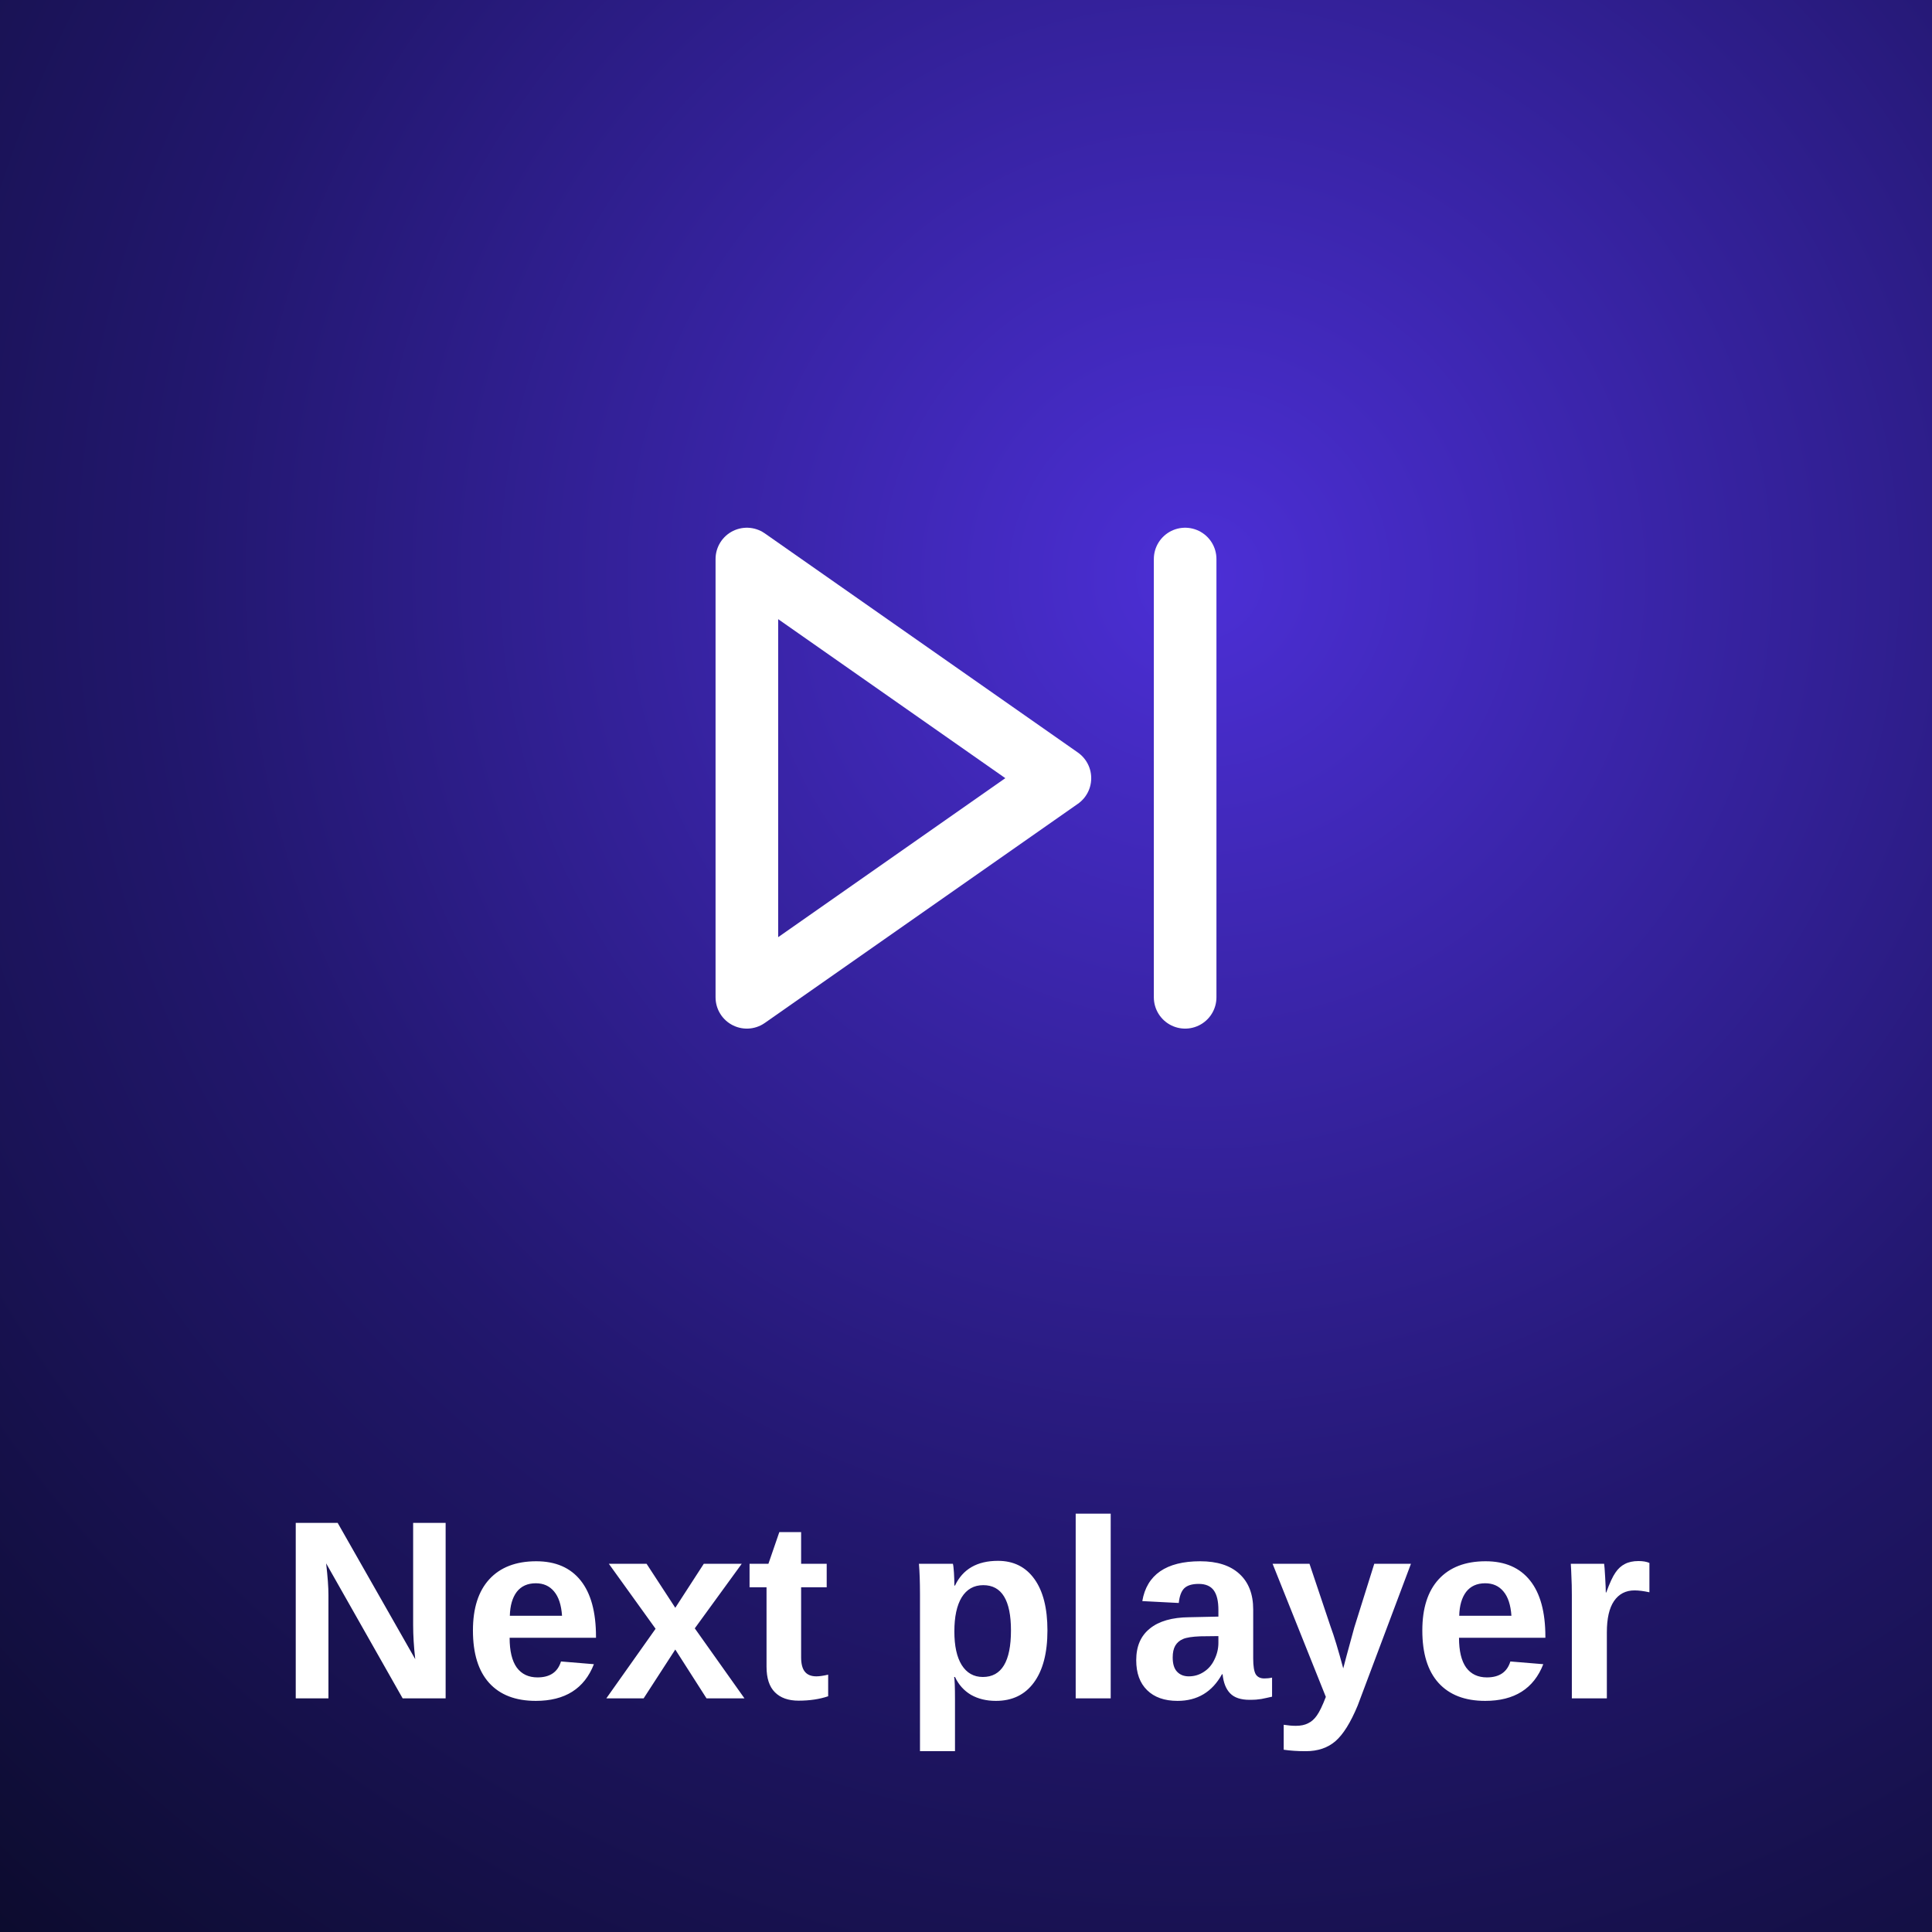
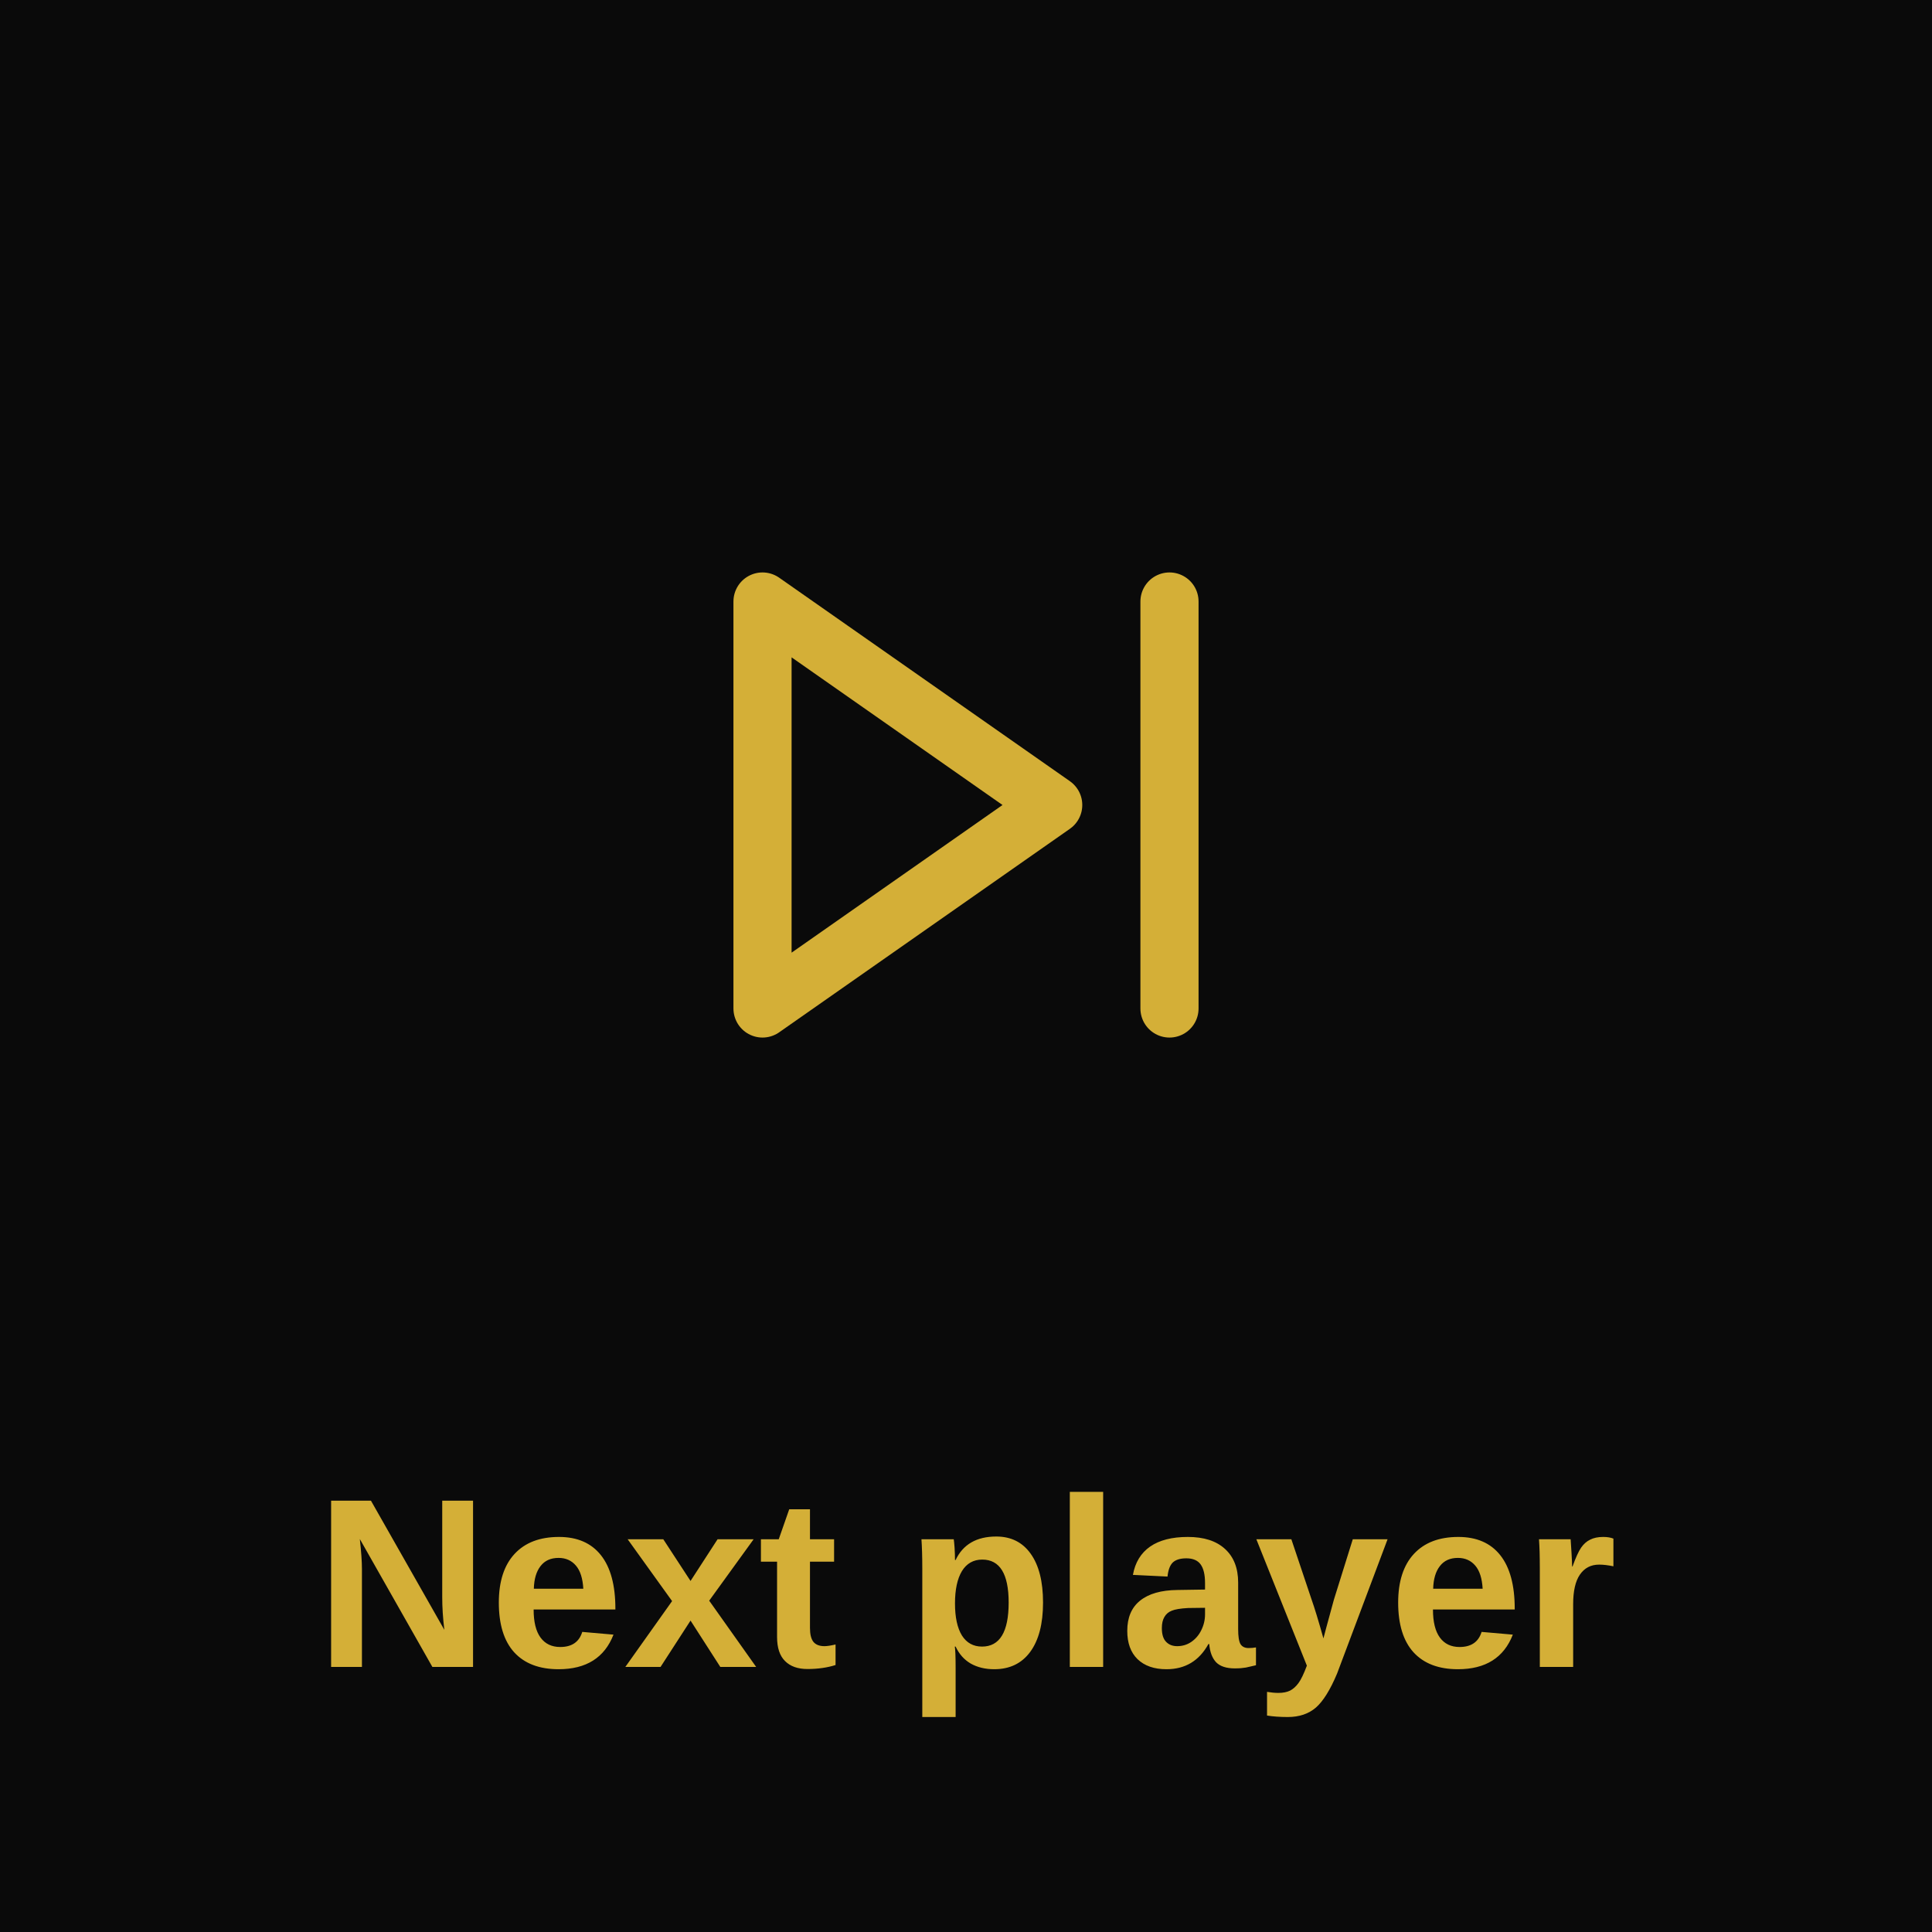
<svg xmlns="http://www.w3.org/2000/svg" width="144" height="144" viewBox="0 0 144 144">
-   <defs>
-     <radialGradient id="bg" cx="0.62" cy="0.3" r="0.95">
-       <stop offset="0" stop-color="#4c2fd6" />
-       <stop offset="0.55" stop-color="#22176e" />
-       <stop offset="1" stop-color="#0b0b2b" />
-     </radialGradient>
-   </defs>
-   <rect width="144" height="144" fill="url(#bg)" />
-   <g transform="translate(44 30) scale(2.333333)" fill="none" stroke="#ffffff" stroke-width="2" stroke-linecap="round" stroke-linejoin="round" opacity="1">
+   <rect width="144" height="144" fill="#0a0a0a" />
+   <g transform="translate(46 34) scale(2.166667)" fill="none" stroke="#d4af37" stroke-width="2" stroke-linecap="round" stroke-linejoin="round" opacity="1">
    <path d="M5 5l10 7-10 7zM19 5v14" />
  </g>
-   <text x="72" y="120" font-family="'Segoe UI', 'Helvetica Neue', Arial, sans-serif" font-size="19" font-weight="700" fill="#ffffff" text-anchor="middle" dominant-baseline="central">Next player</text>
+   <text x="72" y="118" font-family="'Segoe UI', 'Helvetica Neue', Arial, sans-serif" font-size="18" font-weight="600" fill="#d4af37" text-anchor="middle" dominant-baseline="central">Next player</text>
</svg>
